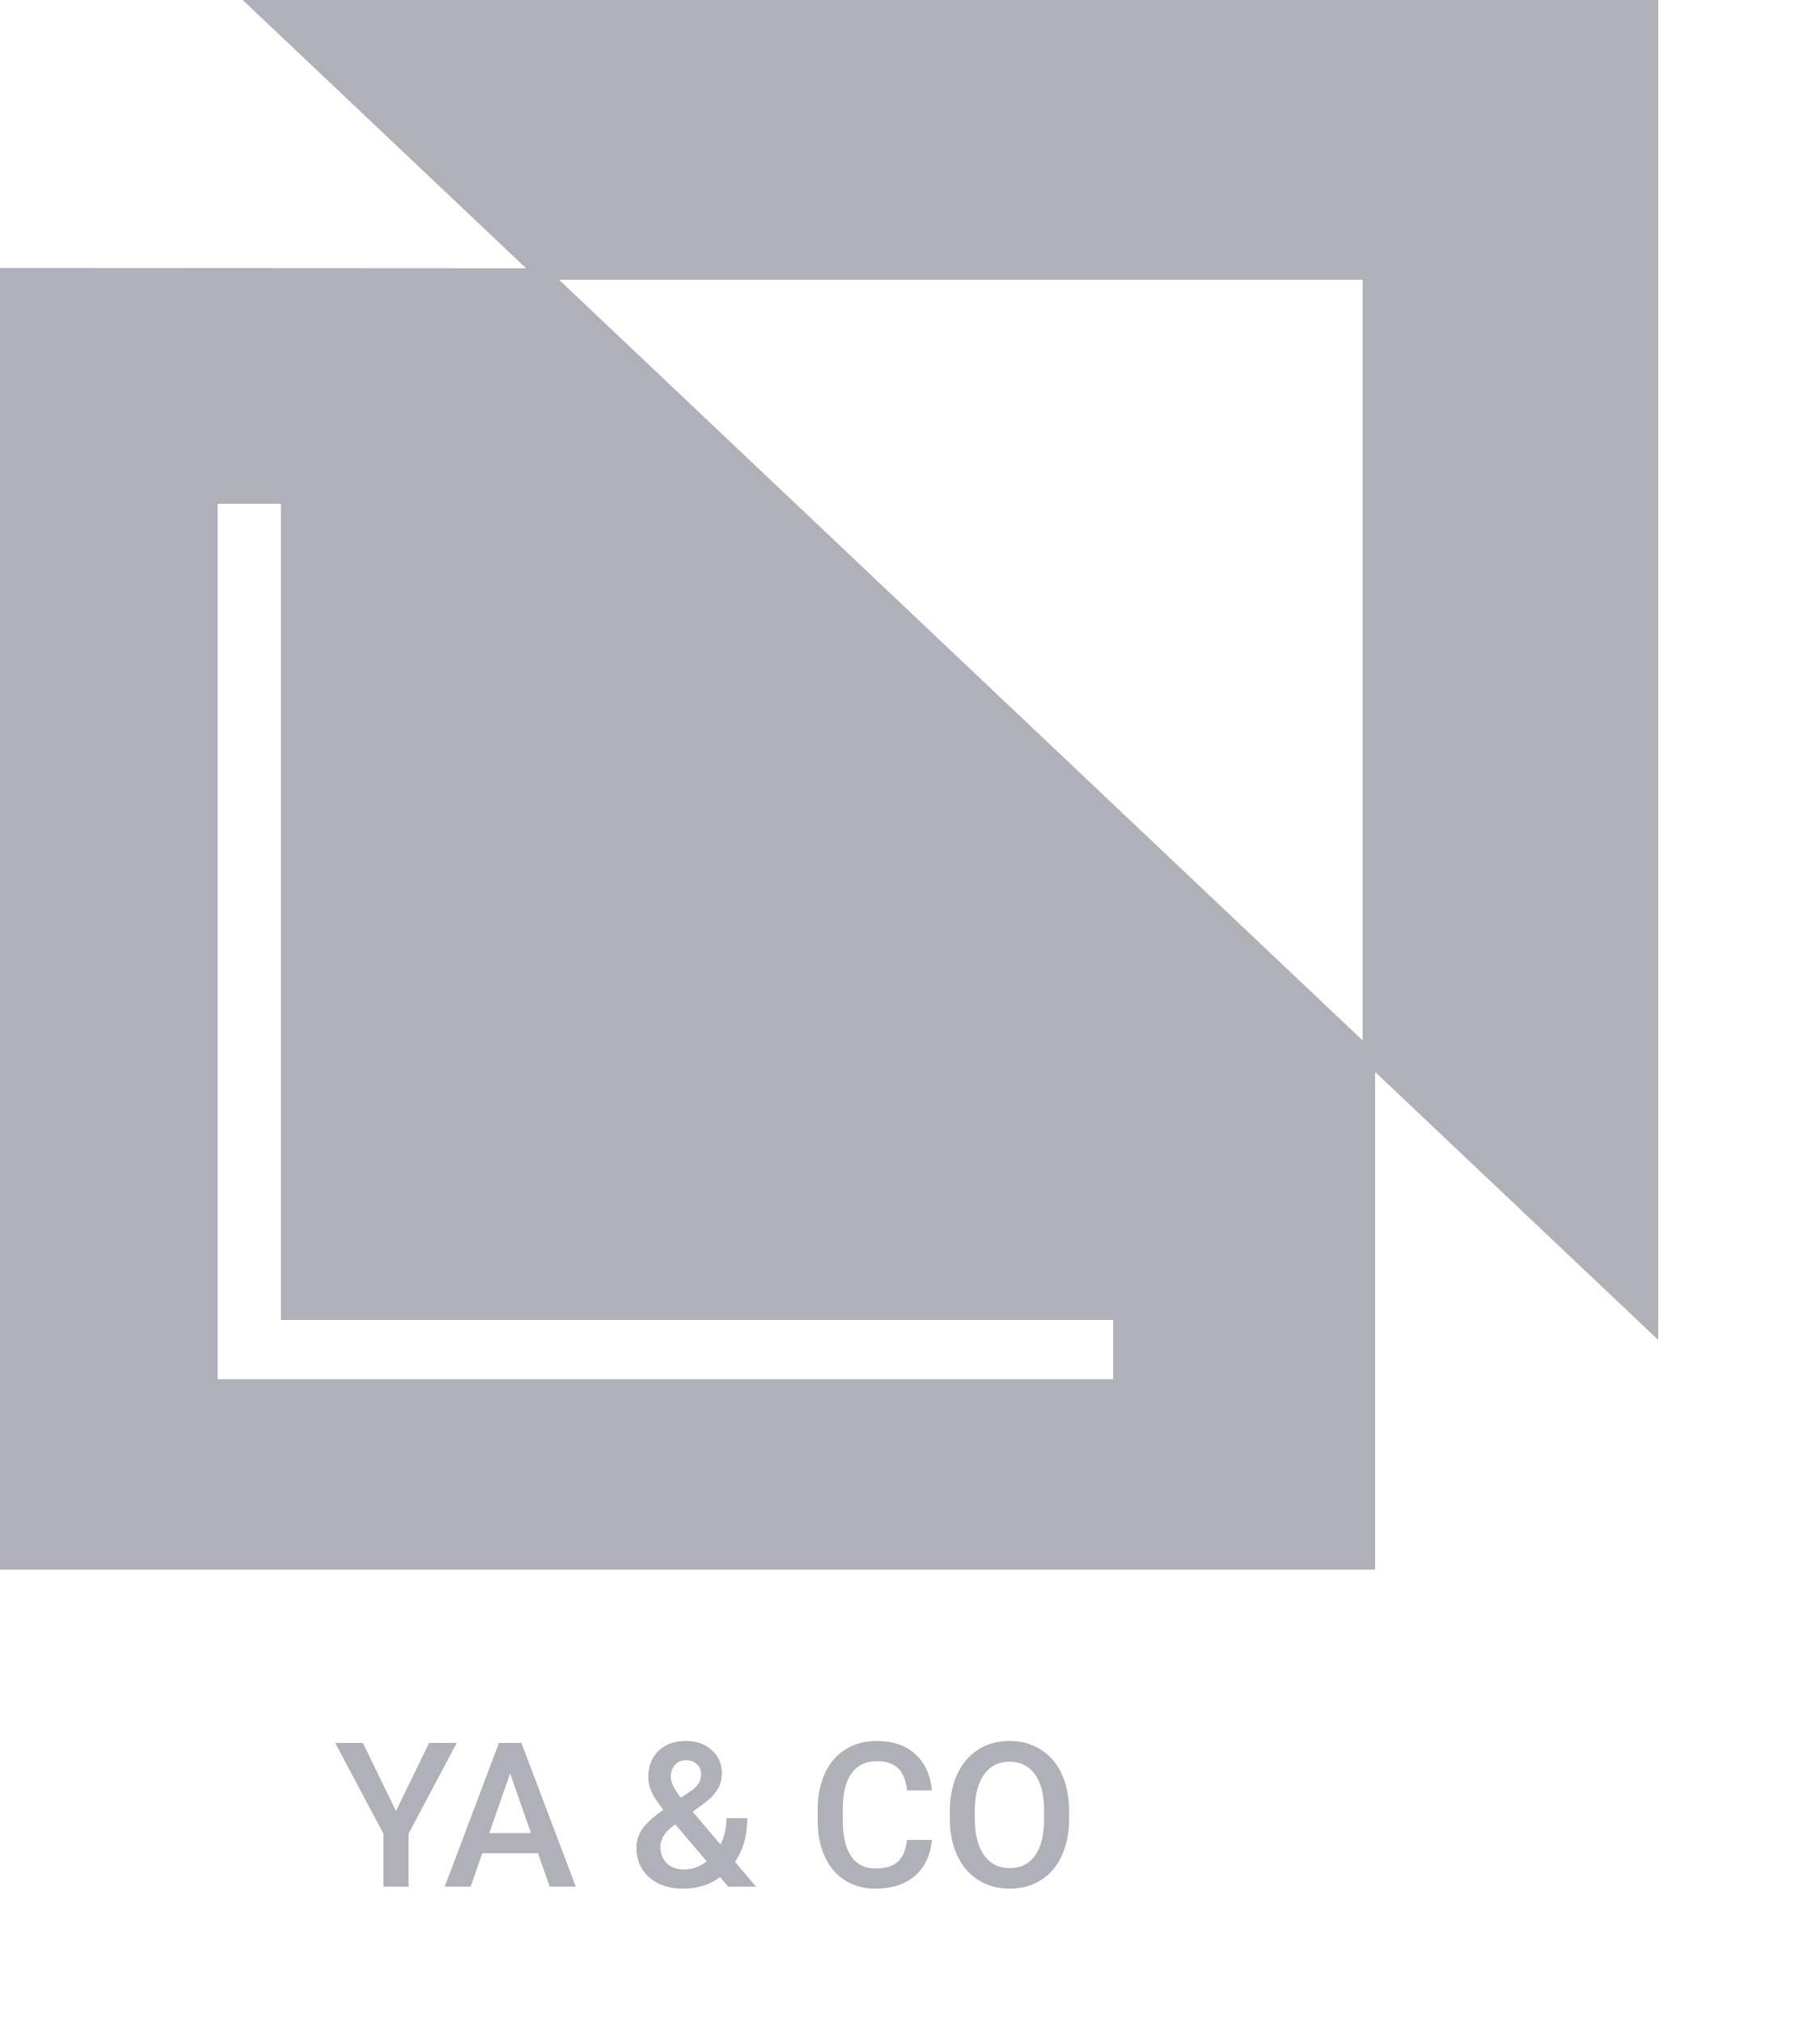
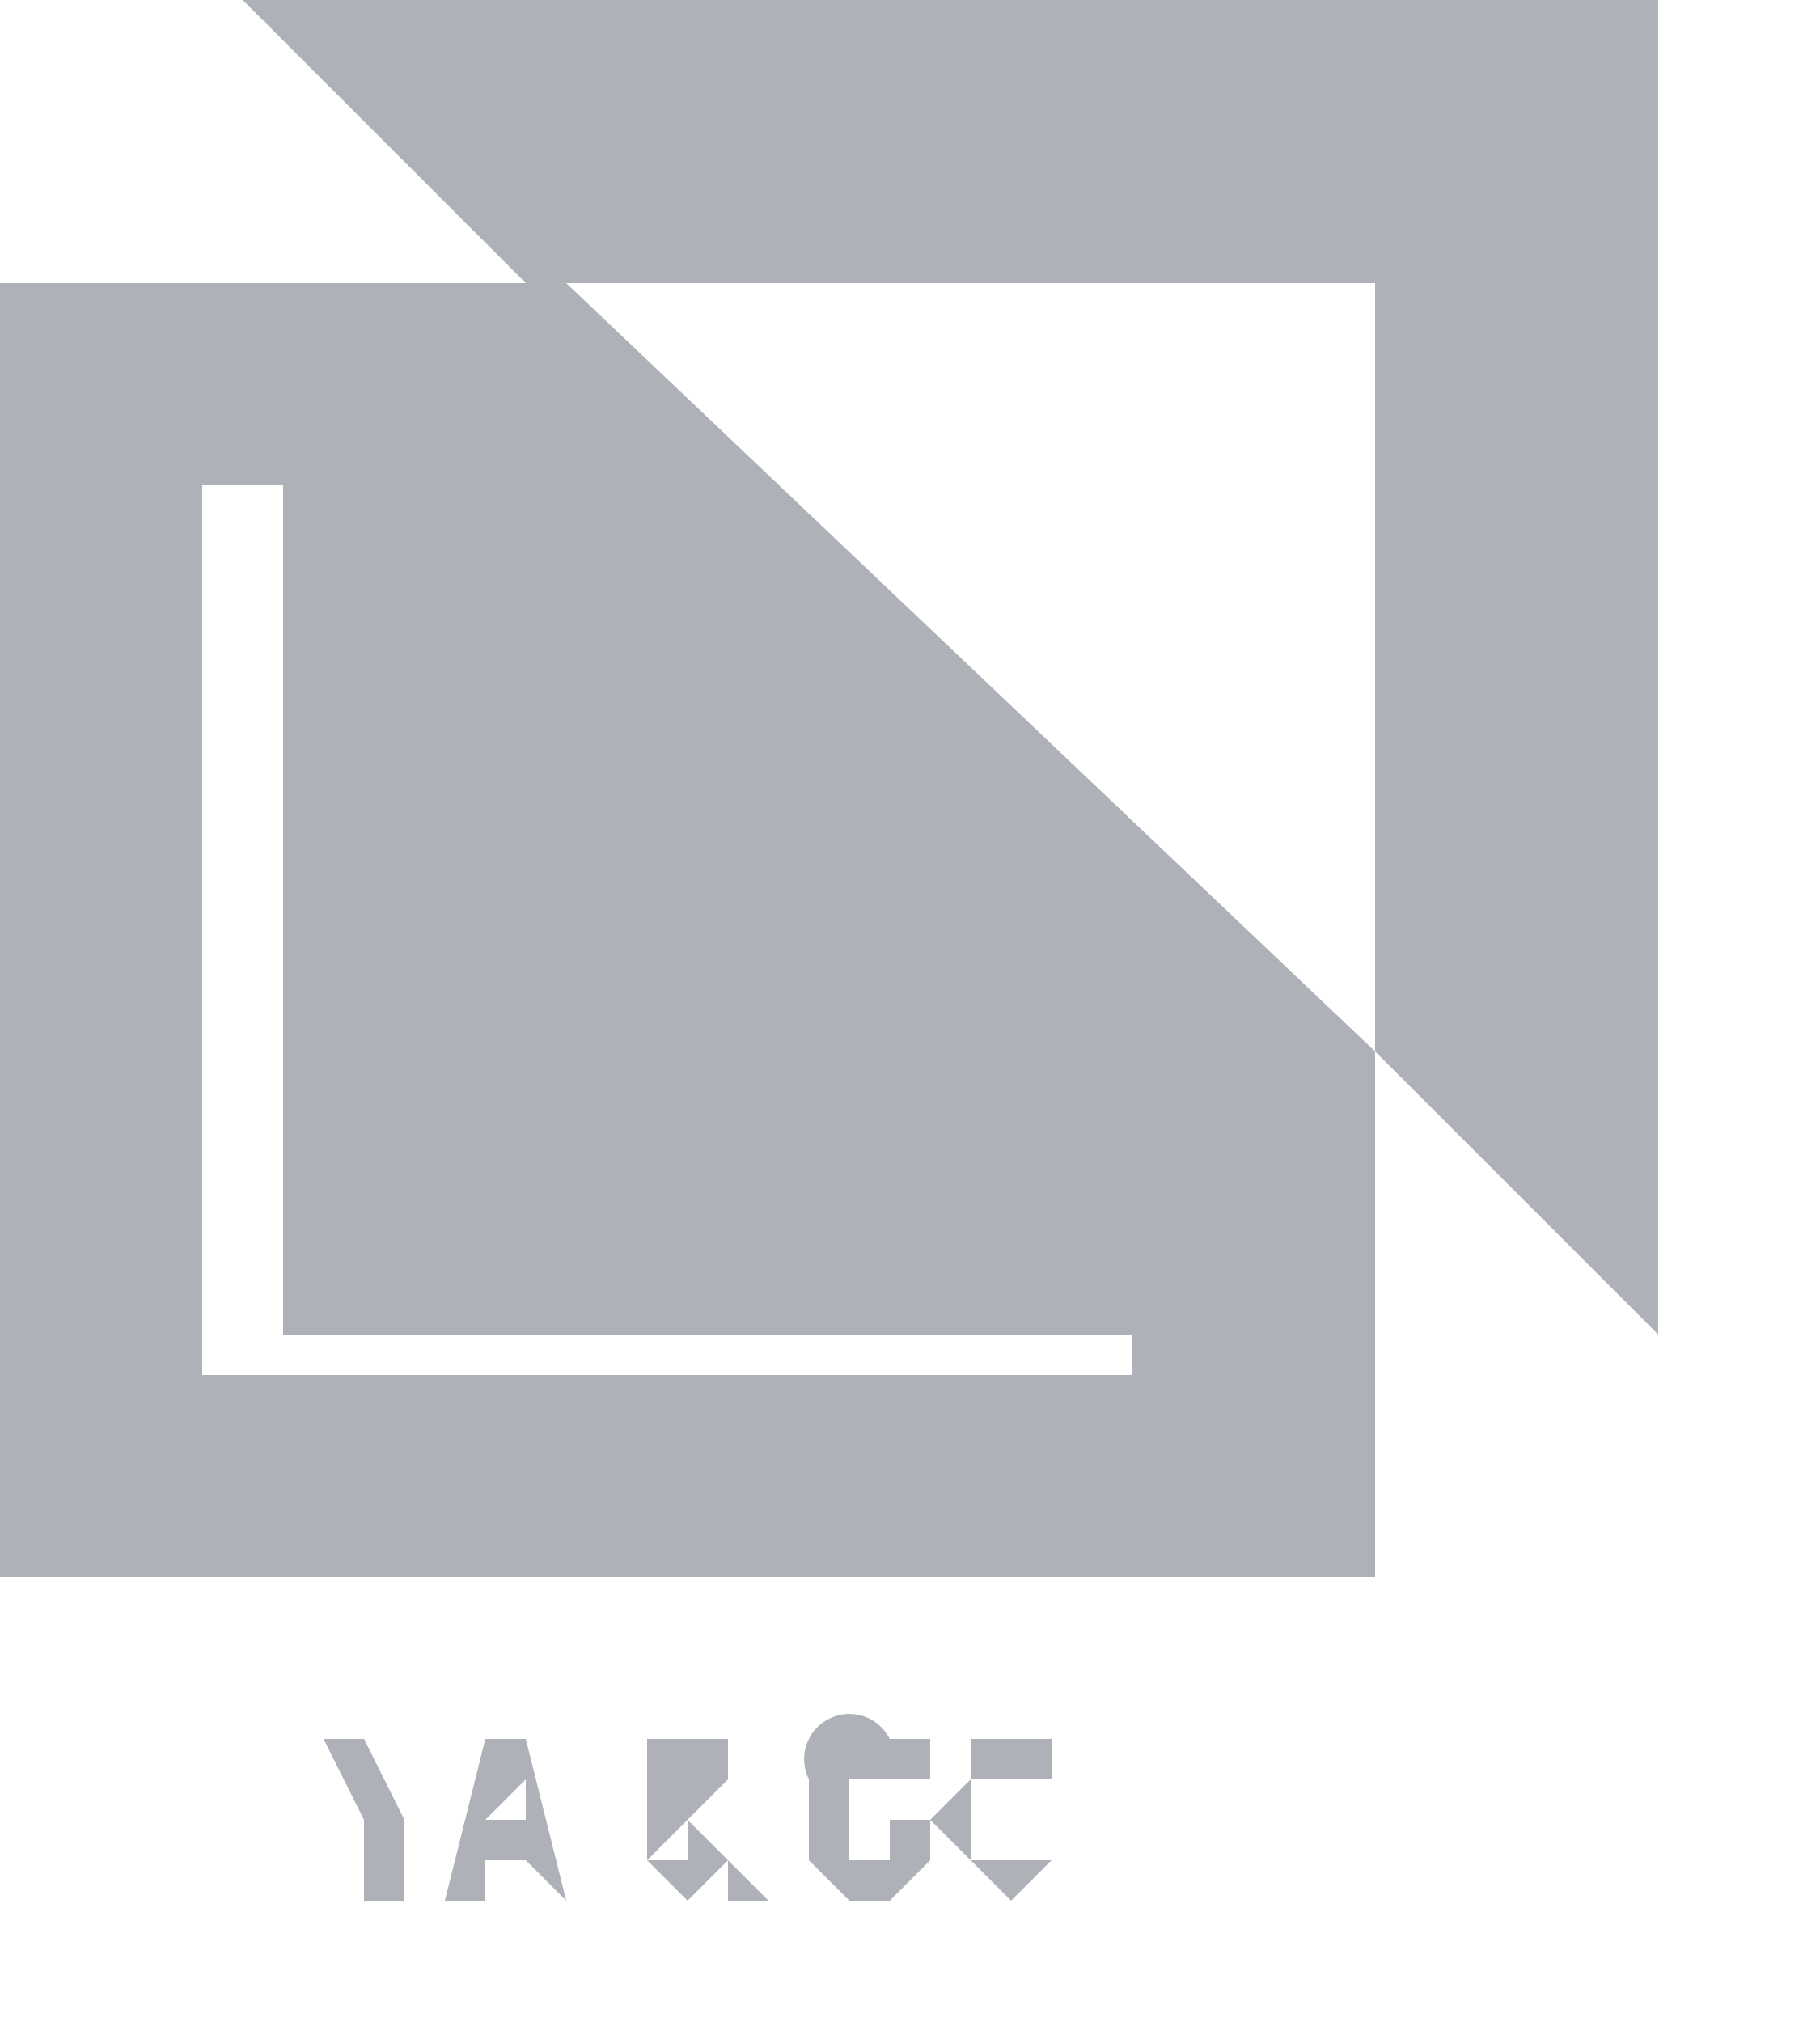
- <svg xmlns="http://www.w3.org/2000/svg" width="45" height="50" viewBox="0 0 45 50" fill="none">
-   <path d="M6 0L13.308 6.918H33.692V26.216L41 33.134V0H6Z" fill="#AFB1B8" />
-   <path d="M0 6.626V38.814H34V26.02L13.523 6.634L0 6.626ZM27.523 34.105H5.38V12.458H6.945V32.64H27.523V34.105Z" fill="#AFB1B8" />
-   <path d="M9.791 44.784L10.609 43.099H11.293L10.101 45.345V46.654H9.481V45.345L8.287 43.099H8.973L9.791 44.784ZM13.302 45.826H11.925L11.637 46.654H10.995L12.337 43.099H12.892L14.237 46.654H13.592L13.302 45.826ZM12.098 45.328H13.128L12.613 43.853L12.098 45.328ZM15.736 45.694C15.736 45.53 15.781 45.379 15.87 45.243C15.96 45.104 16.136 44.941 16.4 44.752C16.262 44.578 16.165 44.43 16.109 44.308C16.056 44.185 16.029 44.068 16.029 43.954C16.029 43.675 16.113 43.456 16.283 43.294C16.452 43.132 16.68 43.05 16.966 43.05C17.225 43.05 17.437 43.127 17.601 43.28C17.767 43.431 17.85 43.619 17.85 43.844C17.85 43.992 17.813 44.129 17.738 44.254C17.663 44.378 17.54 44.501 17.369 44.625L17.127 44.801L17.814 45.611C17.913 45.416 17.962 45.199 17.962 44.959H18.477C18.477 45.397 18.375 45.756 18.17 46.036L18.692 46.654H18.004L17.804 46.417C17.55 46.607 17.247 46.703 16.895 46.703C16.544 46.703 16.262 46.61 16.051 46.424C15.841 46.237 15.736 45.994 15.736 45.694ZM16.913 46.229C17.113 46.229 17.3 46.162 17.474 46.029L16.698 45.113L16.622 45.167C16.427 45.315 16.329 45.484 16.329 45.675C16.329 45.839 16.382 45.973 16.488 46.075C16.594 46.178 16.735 46.229 16.913 46.229ZM16.585 43.939C16.585 44.076 16.669 44.247 16.837 44.454L17.108 44.269L17.184 44.208C17.285 44.118 17.335 44.003 17.335 43.863C17.335 43.77 17.3 43.692 17.23 43.627C17.16 43.56 17.071 43.526 16.964 43.526C16.848 43.526 16.756 43.565 16.688 43.644C16.62 43.722 16.585 43.82 16.585 43.939ZM23.043 45.497C23.007 45.876 22.867 46.172 22.623 46.385C22.379 46.597 22.054 46.703 21.649 46.703C21.366 46.703 21.116 46.636 20.899 46.502C20.685 46.367 20.519 46.176 20.401 45.929C20.284 45.681 20.223 45.394 20.218 45.067V44.735C20.218 44.4 20.278 44.104 20.396 43.849C20.515 43.593 20.685 43.396 20.907 43.258C21.13 43.12 21.387 43.05 21.678 43.05C22.07 43.05 22.386 43.157 22.625 43.37C22.865 43.583 23.004 43.884 23.043 44.273H22.428C22.398 44.018 22.324 43.834 22.203 43.722C22.084 43.608 21.909 43.551 21.678 43.551C21.41 43.551 21.203 43.649 21.058 43.846C20.915 44.041 20.842 44.329 20.838 44.708V45.023C20.838 45.407 20.907 45.7 21.044 45.902C21.182 46.104 21.384 46.205 21.649 46.205C21.891 46.205 22.074 46.15 22.196 46.041C22.318 45.932 22.395 45.751 22.428 45.497H23.043ZM26.434 44.969C26.434 45.318 26.374 45.623 26.253 45.887C26.133 46.149 25.96 46.351 25.736 46.493C25.513 46.633 25.256 46.703 24.964 46.703C24.676 46.703 24.419 46.633 24.193 46.493C23.968 46.351 23.794 46.15 23.67 45.89C23.548 45.629 23.486 45.329 23.485 44.989V44.789C23.485 44.442 23.546 44.136 23.668 43.871C23.792 43.605 23.965 43.403 24.188 43.263C24.413 43.121 24.67 43.05 24.959 43.05C25.249 43.05 25.506 43.12 25.729 43.26C25.953 43.399 26.127 43.599 26.248 43.861C26.371 44.121 26.433 44.425 26.434 44.772V44.969ZM25.816 44.784C25.816 44.39 25.741 44.088 25.592 43.878C25.444 43.668 25.233 43.563 24.959 43.563C24.692 43.563 24.483 43.668 24.332 43.878C24.182 44.086 24.106 44.382 24.102 44.764V44.969C24.102 45.36 24.178 45.662 24.33 45.875C24.483 46.088 24.694 46.195 24.964 46.195C25.238 46.195 25.448 46.091 25.594 45.882C25.742 45.674 25.816 45.37 25.816 44.969V44.784Z" fill="#AFB1B8" />
+ <svg xmlns="http://www.w3.org/2000/svg" width="45" height="50" fill="none">
+   <path d="M6 0l7 7h21v19l7 7V0H6z" fill="#AFB1B8" />
+   <path d="M0 7v32h34V26L14 7H0zm28 27H5V12h2v21h21v1zM10 45l1-2-1 2v2H9v-2l-1-2h1l1 2zm3 1h-1v1h-1l1-4h1l1 4-1-1zm-1-1h1v-1l-1 1zm4 1v-1-1-1h2v1l-1 1 1 1v-1 1l1 1h-1v-1l-1 1-1-1zm1 0v-1l-1 1h1zm0-2zm6 1v1l-1 1h-1l-1-1v-1-1a1 1 0 012-1h1v1h-2v2h1v-1h1zm3 0v1l-1 1-1-1-1-1 1-1v-1h2v2zm0 0v-1h-1-1v2h2v-1z" fill="#AFB1B8" />
</svg>
